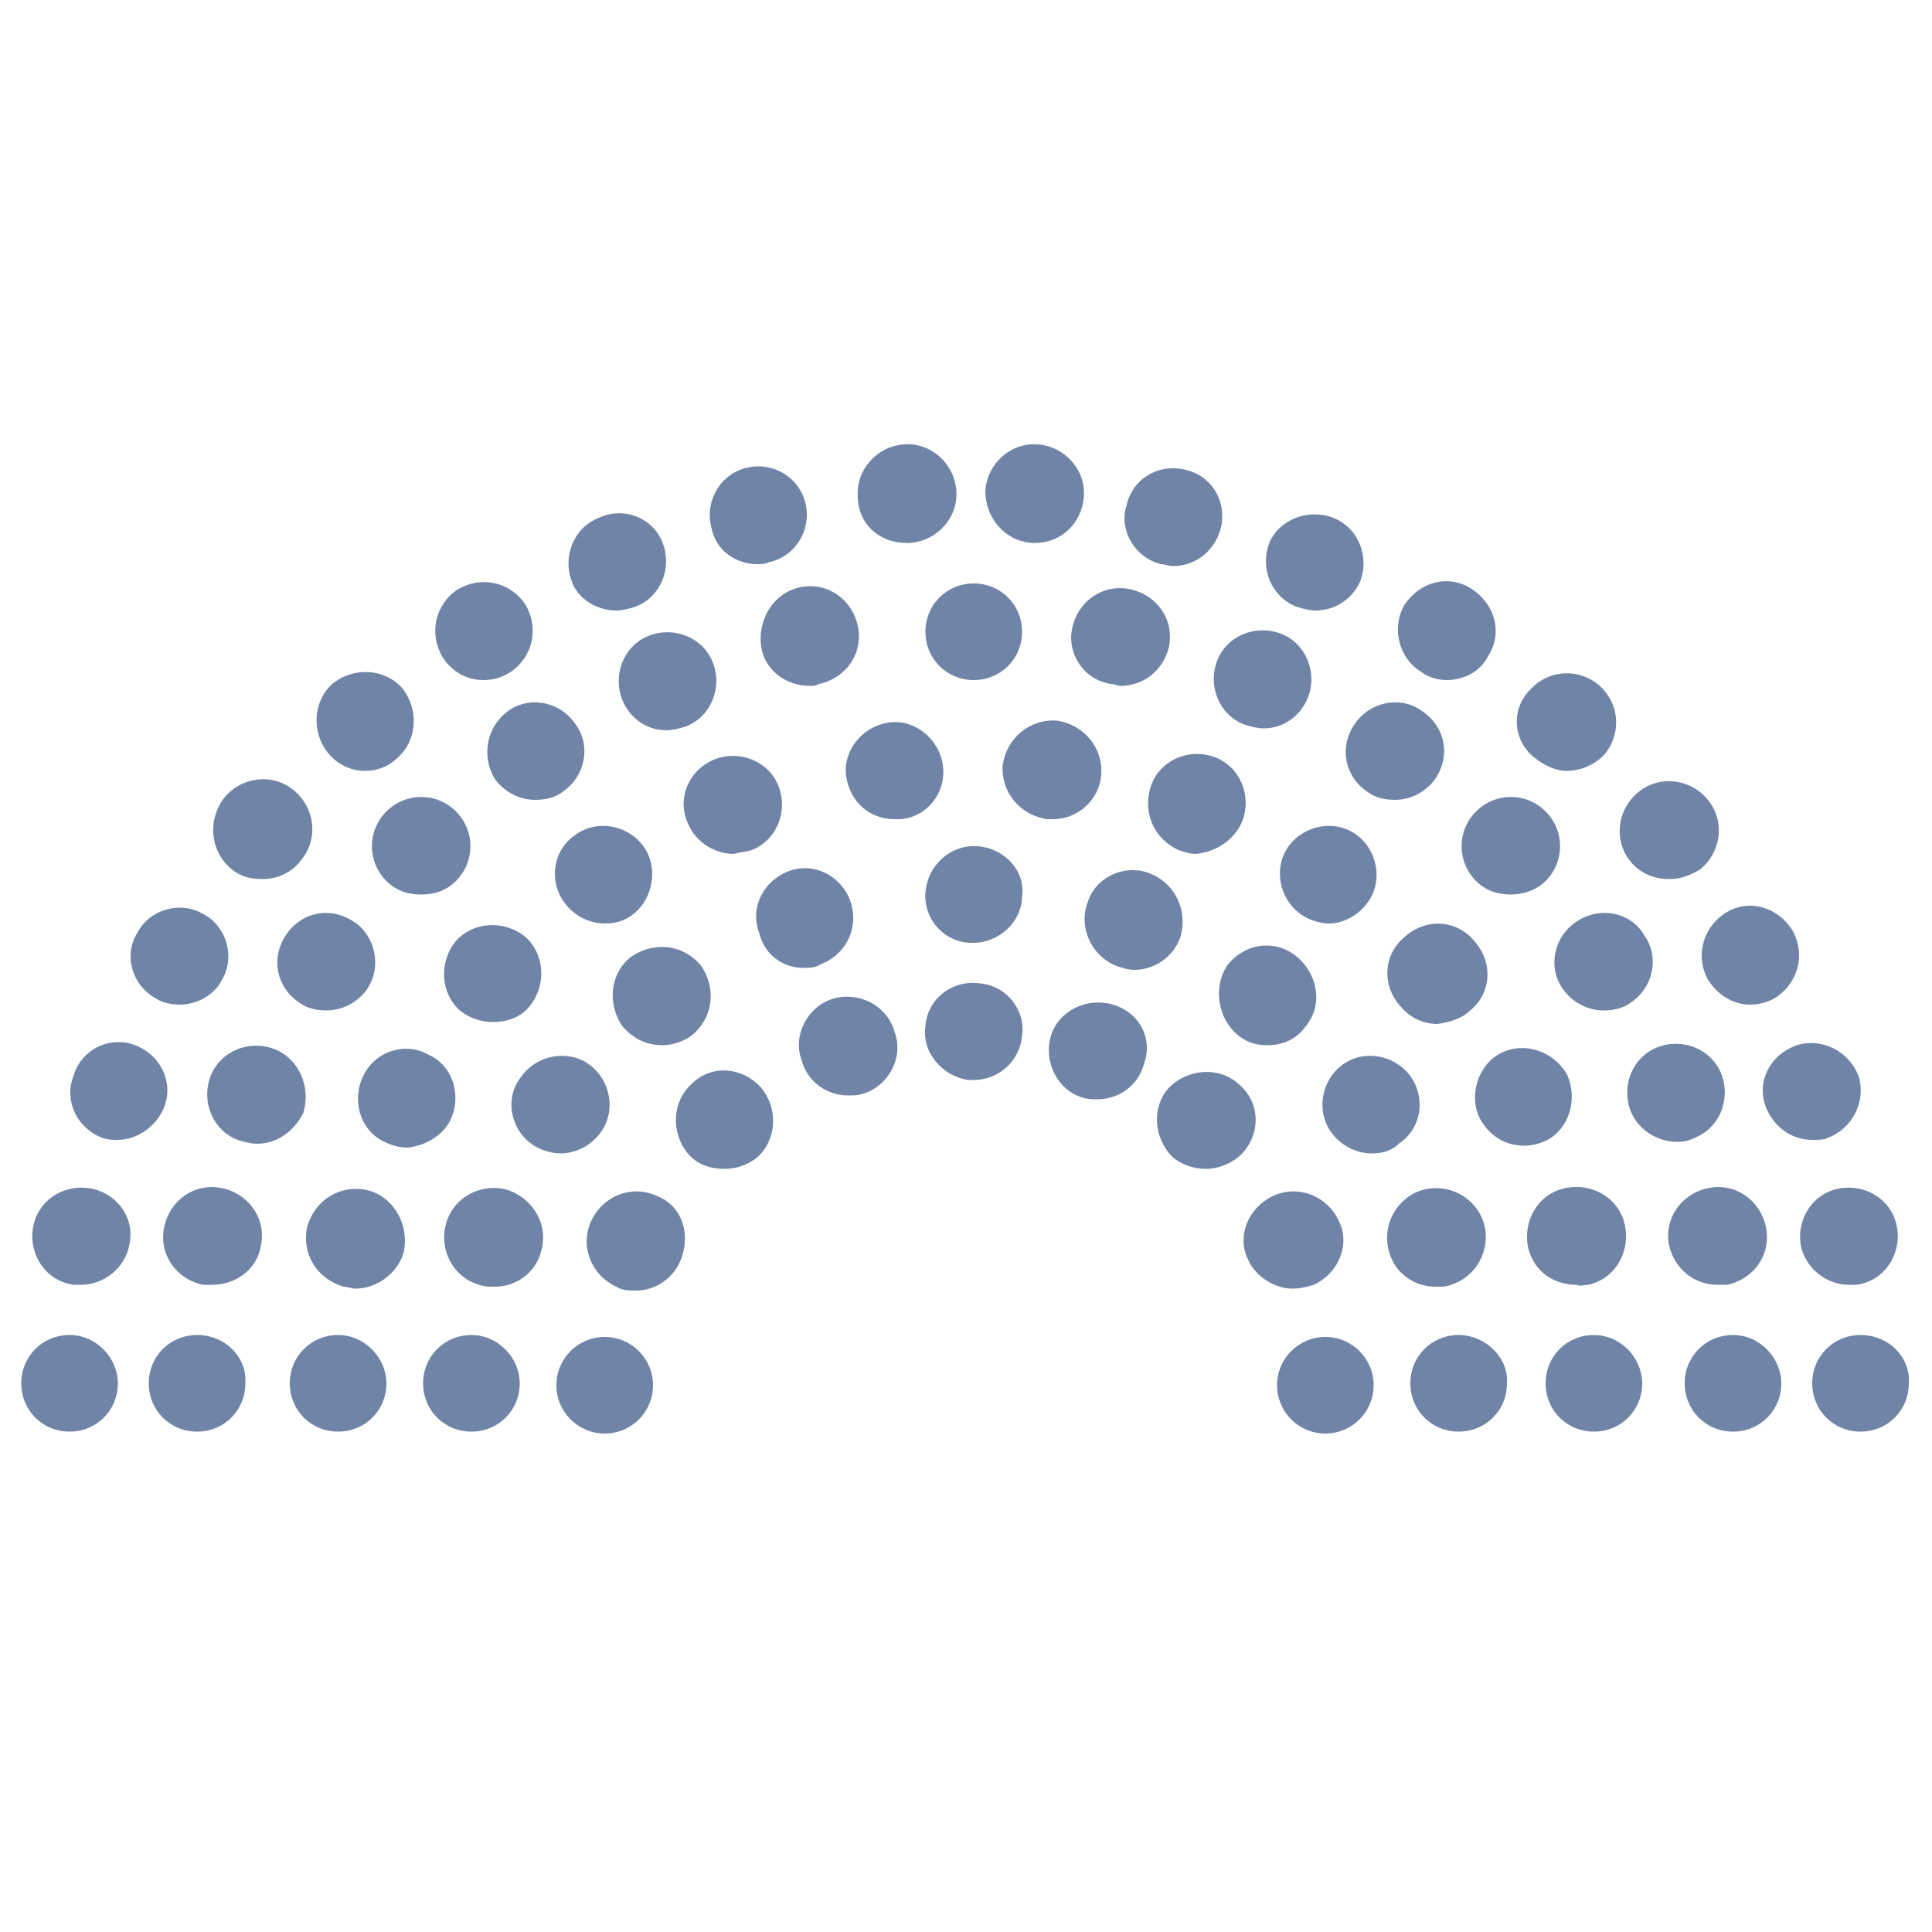
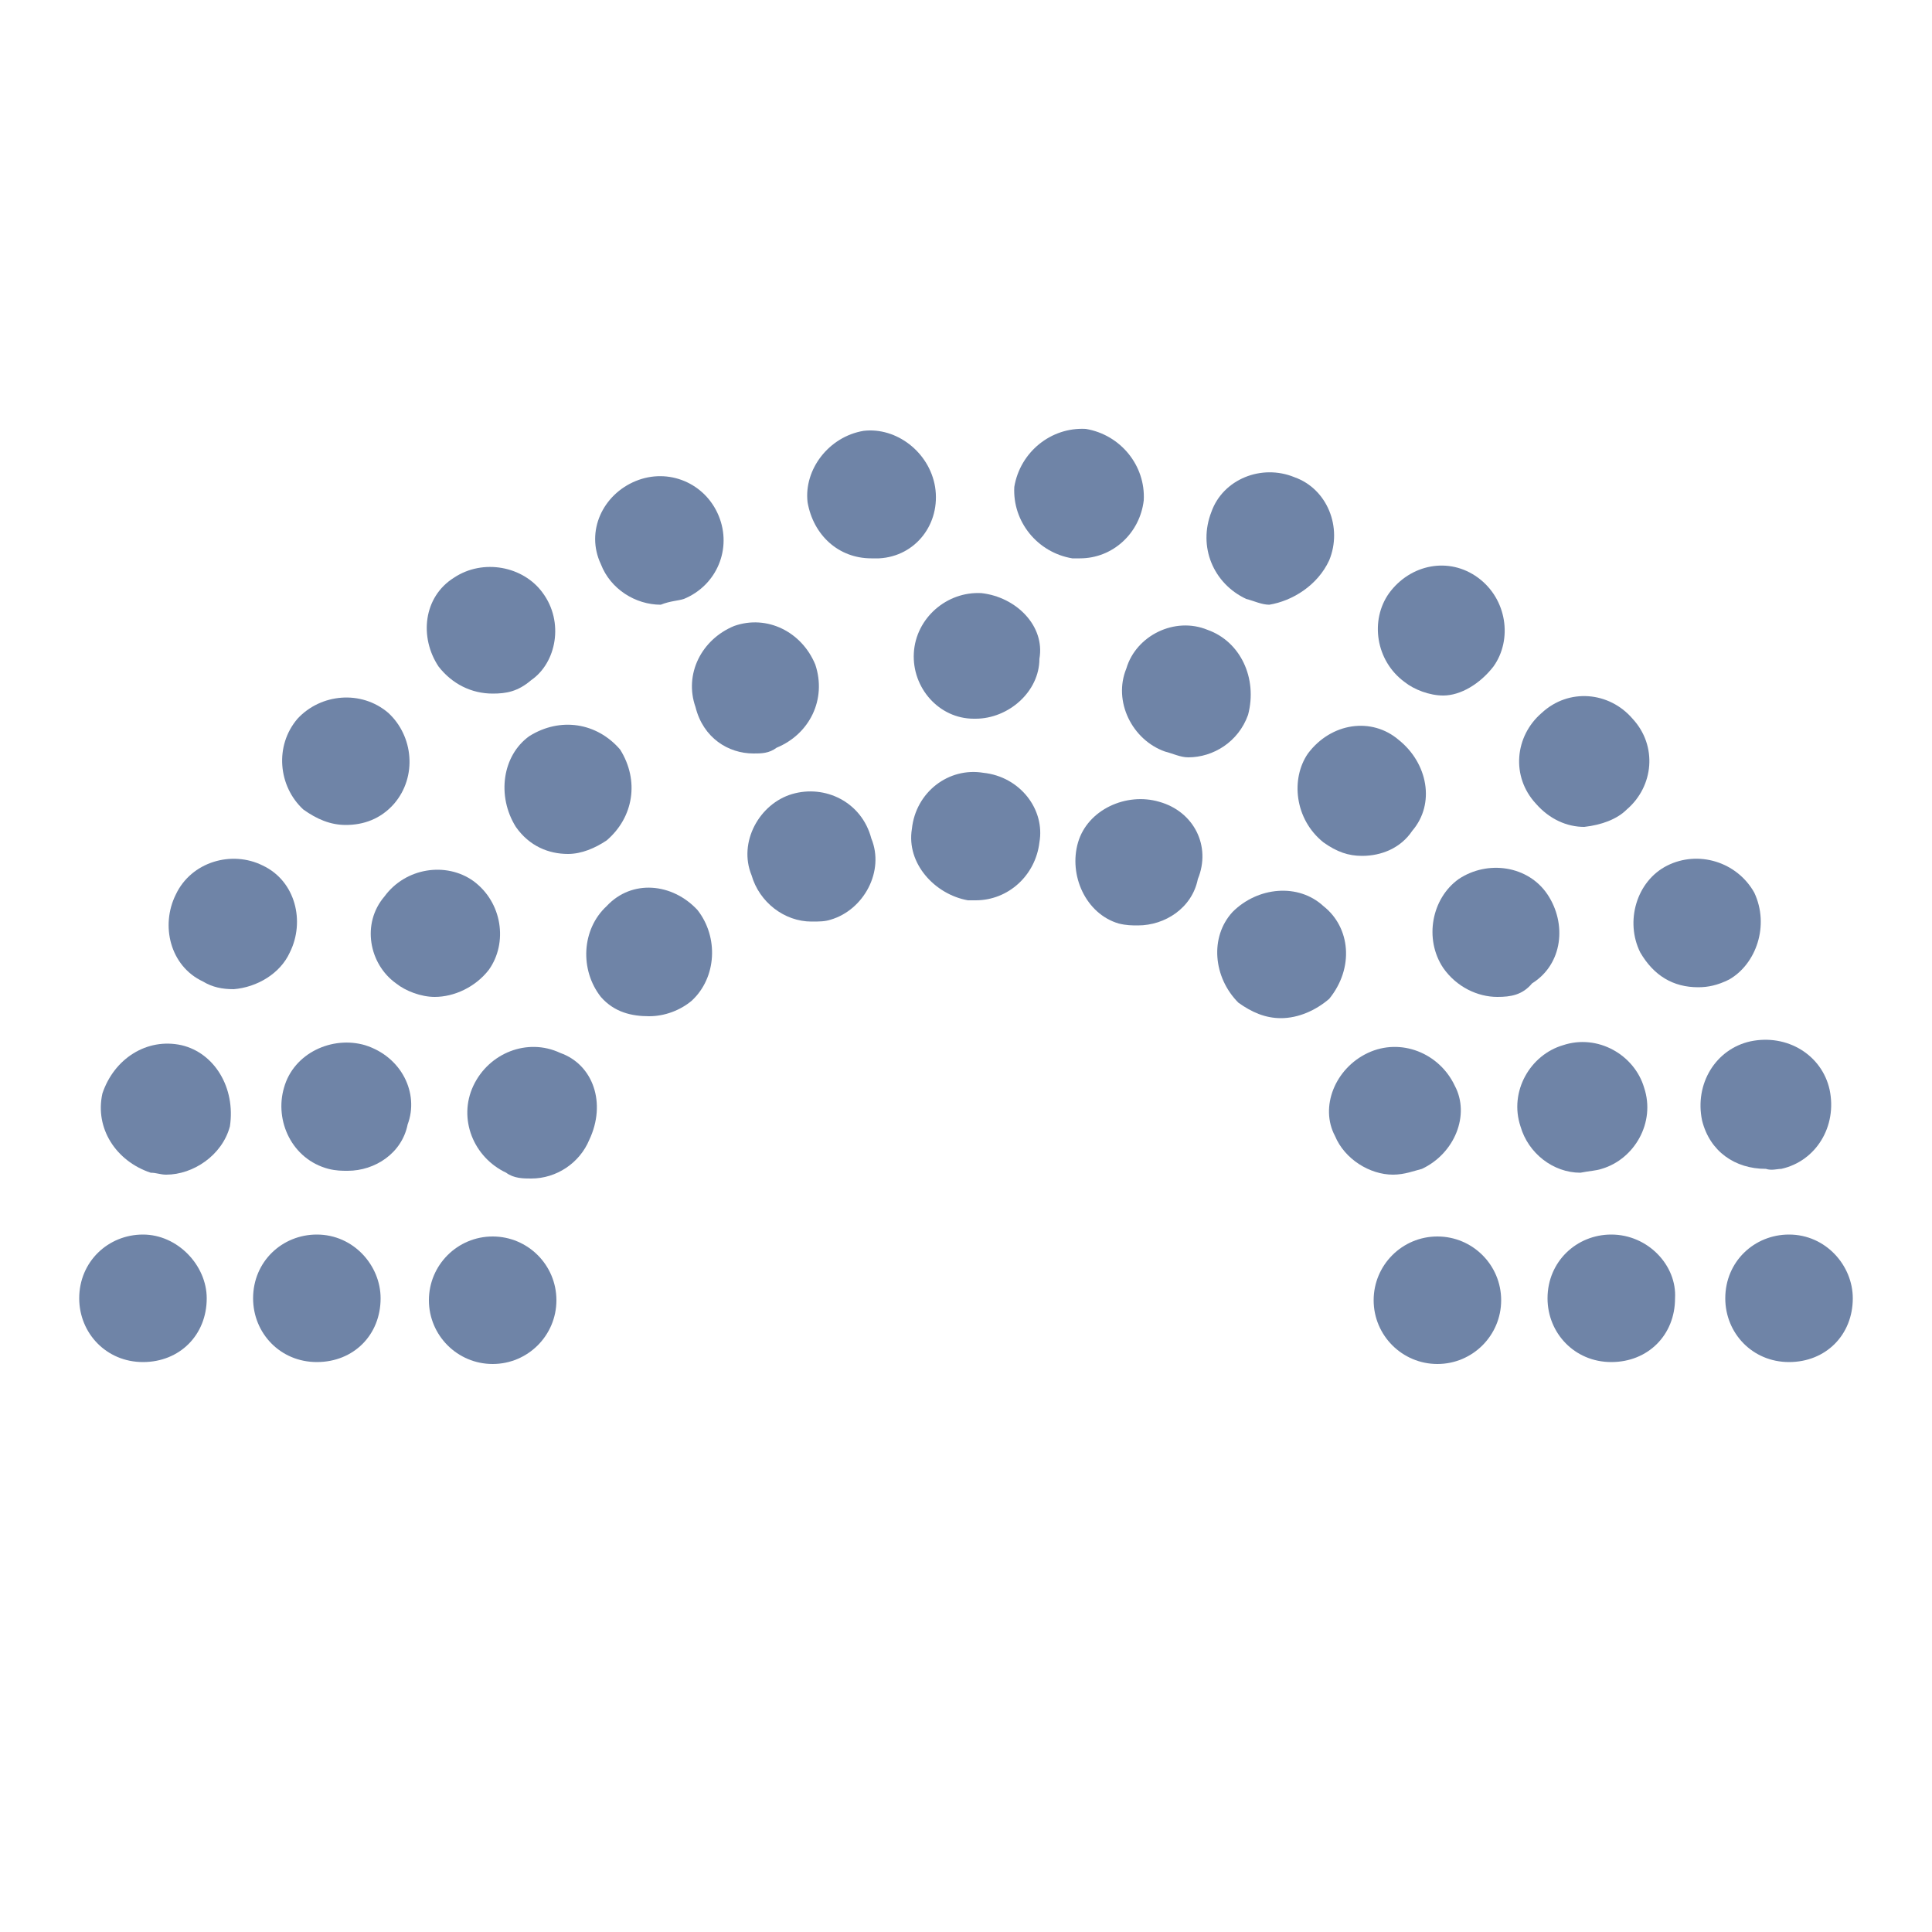
<svg xmlns="http://www.w3.org/2000/svg" version="1.1" id="Layer_1" x="0px" y="0px" viewBox="0 0 100 100" style="enable-background:new 0 0 100 100;" xml:space="preserve">
  <style type="text/css">
- 	.st0{fill:#6f84a7;}
+ 	.st0{fill:#6F84A7;}
</style>
  <g>
-     <g>
-       <path class="st0" d="M50.7,50.9c-1.4-0.2-2.7,0.8-2.8,2.2c-0.2,1.4,0.9,2.6,2.2,2.8c0.1,0,0.2,0,0.3,0c1.3,0,2.4-1,2.5-2.3    C53.1,52.3,52.1,51,50.7,50.9z" />
-       <path class="st0" d="M48.8,39.6c-0.2-1.4-1.5-2.4-2.8-2.2c-1.4,0.2-2.4,1.5-2.2,2.8c0.2,1.3,1.2,2.2,2.5,2.2c0.1,0,0.2,0,0.3,0    C48,42.3,49,41,48.8,39.6z" />
-       <path class="st0" d="M47.9,32.7c0,1.4,1.1,2.5,2.5,2.5c0,0,0,0,0,0c1.4,0,2.5-1.1,2.5-2.5c0-1.4-1.1-2.5-2.5-2.5    C49,30.2,47.9,31.3,47.9,32.7z" />
-       <path class="st0" d="M3.6,69.1c-1.4,0-2.5,1.1-2.5,2.5c0,1.4,1.1,2.5,2.5,2.5c1.4,0,2.5-1.1,2.5-2.5C6.1,70.3,5,69.1,3.6,69.1z" />
-       <path class="st0" d="M4.6,61.5c-1.4-0.2-2.7,0.7-2.9,2.1c-0.2,1.4,0.7,2.7,2.1,2.9c0.1,0,0.3,0,0.4,0c1.2,0,2.3-0.9,2.5-2.1    C7,63,6,61.7,4.6,61.5z" />
-       <circle class="st0" cx="31.3" cy="71.7" r="2.5" />
-       <path class="st0" d="M34,61.9c-1.3-0.6-2.8,0-3.4,1.3c-0.6,1.3,0,2.8,1.3,3.4c0.3,0.2,0.7,0.2,1,0.2c1,0,1.9-0.6,2.3-1.5    C35.8,63.9,35.3,62.4,34,61.9z" />
-       <path class="st0" d="M35.8,56.1c-1,0.9-1.1,2.5-0.2,3.6c0.5,0.6,1.2,0.8,1.9,0.8c0.6,0,1.2-0.2,1.7-0.6c1-0.9,1.1-2.5,0.2-3.6    C38.4,55.2,36.8,55.1,35.8,56.1z" />
-       <path class="st0" d="M43.1,51.7c-1.3,0.4-2.1,1.9-1.6,3.2c0.3,1.1,1.3,1.8,2.4,1.8c0.3,0,0.5,0,0.8-0.1c1.3-0.4,2.1-1.9,1.6-3.2    C45.9,52,44.4,51.3,43.1,51.7z" />
-       <path class="st0" d="M24.4,69.1c-1.4,0-2.5,1.1-2.5,2.5c0,1.4,1.1,2.5,2.5,2.5c1.4,0,2.5-1.1,2.5-2.5    C26.9,70.3,25.8,69.1,24.4,69.1z" />
-       <path class="st0" d="M26.3,61.6c-1.3-0.4-2.8,0.3-3.2,1.7c-0.4,1.3,0.3,2.8,1.7,3.2c0.3,0.1,0.5,0.1,0.8,0.1    c1.1,0,2.1-0.7,2.4-1.8l0,0C28.4,63.5,27.7,62.1,26.3,61.6z" />
-       <path class="st0" d="M27.5,59.2c0.4,0.3,1,0.5,1.5,0.5c0.8,0,1.6-0.4,2.1-1.1c0.8-1.1,0.5-2.7-0.6-3.5c-1.1-0.8-2.7-0.5-3.5,0.6    C26.1,56.8,26.4,58.4,27.5,59.2z" />
-       <path class="st0" d="M34.3,54.1c0.5,0,1.1-0.2,1.5-0.5c1.1-0.9,1.3-2.4,0.5-3.6c-0.9-1.1-2.4-1.3-3.6-0.5    c-1.1,0.8-1.3,2.4-0.5,3.6C32.8,53.8,33.5,54.1,34.3,54.1z" />
-       <path class="st0" d="M41.6,50.1c0.3,0,0.6,0,0.9-0.2c1.3-0.5,2-1.9,1.5-3.3c-0.5-1.3-1.9-2-3.2-1.5c-1.3,0.5-2,1.9-1.5,3.2    C39.6,49.5,40.6,50.1,41.6,50.1z" />
-       <path class="st0" d="M17.5,69.1c-1.4,0-2.5,1.1-2.5,2.5c0,1.4,1.1,2.5,2.5,2.5c1.4,0,2.5-1.1,2.5-2.5C20,70.3,18.9,69.1,17.5,69.1    z" />
-       <path class="st0" d="M19,61.6c-1.4-0.3-2.7,0.5-3.1,1.9c-0.3,1.4,0.5,2.7,1.9,3.1c0.2,0,0.4,0.1,0.6,0.1c1.1,0,2.2-0.8,2.5-1.9    C21.2,63.3,20.3,61.9,19,61.6z" />
-       <path class="st0" d="M23.3,58c0.6-1.2,0.2-2.8-1.1-3.4c-1.2-0.7-2.8-0.2-3.4,1.1c-0.6,1.2-0.2,2.8,1.1,3.4    c0.4,0.2,0.8,0.3,1.2,0.3C22,59.3,22.9,58.8,23.3,58z" />
-       <path class="st0" d="M27.4,52.1c0.9-1.1,0.8-2.7-0.2-3.6c-1.1-0.9-2.7-0.8-3.6,0.2c-0.9,1.1-0.8,2.7,0.2,3.6    c0.5,0.4,1.1,0.6,1.7,0.6C26.2,52.9,26.9,52.7,27.4,52.1z" />
-       <path class="st0" d="M33.3,43.8c-0.8-1.1-2.4-1.4-3.5-0.6c-1.2,0.8-1.4,2.4-0.6,3.5c0.5,0.7,1.3,1.1,2.1,1.1c0.5,0,1-0.1,1.5-0.5    C33.8,46.5,34.1,44.9,33.3,43.8z" />
-       <path class="st0" d="M38.9,44c1.3-0.5,1.9-2,1.4-3.3c-0.5-1.3-2-1.9-3.3-1.4c-1.3,0.5-2,2-1.4,3.3c0.4,1,1.4,1.6,2.4,1.6    C38.3,44.1,38.6,44.1,38.9,44z" />
-       <path class="st0" d="M57,40.1c0.1-1.4-0.9-2.6-2.3-2.8c-1.4-0.1-2.6,0.9-2.8,2.3c-0.1,1.4,0.9,2.6,2.3,2.8c0.1,0,0.2,0,0.3,0    C55.8,42.4,56.9,41.4,57,40.1z" />
-       <path class="st0" d="M10.2,69.1c-1.4,0-2.5,1.1-2.5,2.5c0,1.4,1.1,2.5,2.5,2.5c1.4,0,2.5-1.1,2.5-2.5    C12.8,70.3,11.7,69.1,10.2,69.1z" />
-       <path class="st0" d="M11.5,61.5c-1.4-0.3-2.7,0.6-3,2c0,0,0,0,0,0c-0.3,1.4,0.6,2.7,2,3c0.2,0,0.3,0,0.5,0c1.2,0,2.3-0.8,2.5-2    C13.8,63.1,12.9,61.8,11.5,61.5z" />
-       <path class="st0" d="M14.2,54.3c-1.3-0.5-2.8,0.1-3.3,1.4c0,0,0,0,0,0c-0.5,1.3,0.1,2.8,1.4,3.3c0.3,0.1,0.7,0.2,1,0.2    c1,0,1.9-0.6,2.4-1.6C16.1,56.3,15.5,54.8,14.2,54.3z" />
-       <path class="st0" d="M18.3,47.7c-1.2-0.8-2.7-0.5-3.5,0.7l0,0c-0.8,1.2-0.5,2.7,0.7,3.5c0.4,0.3,0.9,0.4,1.4,0.4    c0.8,0,1.6-0.4,2.1-1.1C19.8,50,19.4,48.4,18.3,47.7z" />
-       <path class="st0" d="M20,45.6c0.5,0.5,1.1,0.7,1.8,0.7c0.7,0,1.3-0.2,1.8-0.7c1-1,1-2.6,0-3.6c-1-1-2.6-1-3.6,0    C19,43,19,44.6,20,45.6z" />
-       <path class="st0" d="M25.6,40.3c0.5,0.7,1.3,1.1,2.1,1.1c0.5,0,1-0.1,1.4-0.4c1.2-0.8,1.5-2.4,0.7-3.5c-0.8-1.2-2.4-1.5-3.5-0.7    C25.2,37.6,24.9,39.1,25.6,40.3z" />
-       <path class="st0" d="M32.2,36.2c0.4,1,1.3,1.6,2.3,1.6c0.3,0,0.7-0.1,1-0.2c1.3-0.5,1.9-2,1.4-3.3c-0.5-1.3-2-1.9-3.3-1.4    C32.3,33.4,31.7,34.9,32.2,36.2z" />
-       <path class="st0" d="M39.4,33.5c0.2,1.2,1.3,2,2.5,2c0.2,0,0.3,0,0.5-0.1c1.4-0.3,2.3-1.6,2-3c-0.3-1.4-1.6-2.3-3-2    C40,30.7,39.2,32.1,39.4,33.5z" />
-       <path class="st0" d="M5.3,58.9C5.6,59,5.9,59,6.1,59c1,0,2-0.7,2.4-1.7C9,56,8.3,54.6,7,54.1c-1.3-0.5-2.8,0.2-3.2,1.6    C3.3,57,4,58.4,5.3,58.9z" />
-       <path class="st0" d="M8.1,51.7C8.4,51.9,8.9,52,9.3,52c0.9,0,1.8-0.5,2.2-1.3c0.7-1.2,0.2-2.8-1-3.4c-1.2-0.7-2.8-0.2-3.4,1    C6.4,49.4,6.8,51,8.1,51.7z" />
-       <path class="st0" d="M12,45c0.5,0.4,1,0.5,1.6,0.5c0.7,0,1.5-0.3,2-1c0.9-1.1,0.7-2.7-0.4-3.6c-1.1-0.9-2.7-0.7-3.6,0.4    C10.7,42.5,10.9,44.1,12,45z" />
-       <path class="st0" d="M18.9,39.9c0.6,0,1.2-0.2,1.7-0.7c1-0.9,1.1-2.5,0.2-3.6c-0.9-1-2.5-1.1-3.6-0.2c-1,0.9-1.1,2.5-0.2,3.6    C17.5,39.6,18.2,39.9,18.9,39.9z" />
-       <path class="st0" d="M25,35.2c0.5,0,0.9-0.1,1.4-0.4c1.2-0.8,1.5-2.3,0.8-3.5c-0.8-1.2-2.3-1.5-3.5-0.8c-1.2,0.8-1.5,2.3-0.8,3.5    C23.4,34.8,24.2,35.2,25,35.2z" />
-       <path class="st0" d="M31.9,31.6c0.3,0,0.7-0.1,1-0.2c1.3-0.5,1.9-2,1.4-3.3c-0.5-1.3-2-1.9-3.3-1.3c-1.3,0.5-1.9,2-1.4,3.3    C29.9,31,30.9,31.6,31.9,31.6z" />
-       <path class="st0" d="M39.2,29.2c0.2,0,0.4,0,0.6-0.1c1.4-0.3,2.2-1.7,1.9-3c-0.3-1.4-1.7-2.2-3-1.9c-1.4,0.3-2.2,1.7-1.9,3    C37,28.5,38.1,29.2,39.2,29.2z" />
-       <path class="st0" d="M46.9,28.1c0.1,0,0.1,0,0.2,0c1.4-0.1,2.5-1.3,2.4-2.7c-0.1-1.4-1.3-2.5-2.7-2.4c-1.4,0.1-2.5,1.3-2.4,2.7    C44.4,27.1,45.5,28.1,46.9,28.1z" />
-       <path class="st0" d="M57.6,52c-1.3-0.4-2.8,0.3-3.2,1.6c-0.4,1.3,0.3,2.8,1.6,3.2c0.3,0.1,0.5,0.1,0.8,0.1c1.1,0,2.1-0.7,2.4-1.8    C59.7,53.8,59,52.4,57.6,52z" />
-       <path class="st0" d="M50.6,43.8c-1.4-0.1-2.6,1-2.7,2.4c-0.1,1.4,1,2.6,2.4,2.6c0,0,0.1,0,0.1,0c1.3,0,2.5-1.1,2.5-2.4    C53.1,45.1,52,43.9,50.6,43.8z" />
-       <path class="st0" d="M96.3,69.1c-1.4,0-2.5,1.1-2.5,2.5c0,1.4,1.1,2.5,2.5,2.5c1.4,0,2.5-1.1,2.5-2.5    C98.9,70.3,97.8,69.1,96.3,69.1z" />
-       <path class="st0" d="M95.7,66.5c0.1,0,0.3,0,0.4,0c1.4-0.2,2.3-1.5,2.1-2.9c-0.2-1.4-1.5-2.3-2.9-2.1c-1.4,0.2-2.3,1.5-2.1,2.9    C93.4,65.6,94.5,66.5,95.7,66.5z" />
-       <path class="st0" d="M53.4,28.1c0,0,0.1,0,0.2,0c1.3,0,2.4-1,2.5-2.4c0.1-1.4-1-2.6-2.4-2.7c-1.4-0.1-2.6,1-2.7,2.4    C51,26.8,52,28,53.4,28.1z" />
-       <circle class="st0" cx="68.6" cy="71.7" r="2.5" />
-       <path class="st0" d="M68,66.5c1.3-0.6,1.9-2.1,1.3-3.3c-0.6-1.3-2.1-1.9-3.4-1.3c-1.3,0.6-1.9,2.1-1.3,3.3    c0.4,0.9,1.4,1.5,2.3,1.5C67.3,66.7,67.7,66.6,68,66.5z" />
-       <path class="st0" d="M64.1,56.1c-1-0.9-2.6-0.8-3.6,0.2c-0.9,1-0.8,2.6,0.2,3.6c0.5,0.4,1.1,0.6,1.7,0.6c0.7,0,1.4-0.3,1.9-0.8    C65.3,58.6,65.2,57,64.1,56.1z" />
-       <path class="st0" d="M75.5,69.1c-1.4,0-2.5,1.1-2.5,2.5c0,1.4,1.1,2.5,2.5,2.5c1.4,0,2.5-1.1,2.5-2.5    C78.1,70.3,76.9,69.1,75.5,69.1z" />
-       <path class="st0" d="M75.1,66.5c1.3-0.4,2.1-1.8,1.7-3.2c-0.4-1.3-1.8-2.1-3.2-1.7c-1.3,0.4-2.1,1.8-1.7,3.2l0,0    c0.3,1.1,1.3,1.8,2.4,1.8C74.6,66.6,74.9,66.6,75.1,66.5z" />
-       <path class="st0" d="M71,59.7c0.5,0,1-0.1,1.4-0.5c1.2-0.8,1.4-2.4,0.6-3.5c-0.8-1.1-2.4-1.4-3.5-0.6c-1.1,0.8-1.4,2.4-0.6,3.5    C69.4,59.3,70.2,59.7,71,59.7z" />
-       <path class="st0" d="M64.1,53.6c0.5,0.4,1,0.5,1.5,0.5c0.8,0,1.5-0.3,2-1c0.9-1.1,0.6-2.7-0.5-3.6c-1.1-0.9-2.7-0.7-3.6,0.5    C62.8,51.1,63,52.7,64.1,53.6z" />
-       <path class="st0" d="M59.5,45.2c-1.3-0.5-2.8,0.2-3.2,1.5c-0.5,1.3,0.2,2.8,1.5,3.3c0.3,0.1,0.6,0.2,0.9,0.2c1,0,2-0.6,2.4-1.7    C61.5,47.1,60.8,45.7,59.5,45.2z" />
-       <path class="st0" d="M82.5,69.1c-1.4,0-2.5,1.1-2.5,2.5c0,1.4,1.1,2.5,2.5,2.5c1.4,0,2.5-1.1,2.5-2.5C85,70.3,83.9,69.1,82.5,69.1    z" />
-       <path class="st0" d="M82.2,66.5c1.4-0.3,2.2-1.7,1.9-3.1c-0.3-1.4-1.7-2.2-3.1-1.9c-1.4,0.3-2.2,1.7-1.9,3.1    c0.3,1.2,1.3,1.9,2.5,1.9C81.8,66.6,82,66.5,82.2,66.5z" />
-       <path class="st0" d="M81.1,55.6c-0.7-1.2-2.2-1.7-3.4-1.1c-1.2,0.6-1.7,2.2-1.1,3.4c0.5,0.9,1.3,1.4,2.3,1.4    c0.4,0,0.8-0.1,1.2-0.3C81.2,58.4,81.7,56.9,81.1,55.6z" />
-       <path class="st0" d="M76.1,52.3c1.1-0.9,1.2-2.5,0.2-3.6c-0.9-1.1-2.5-1.2-3.6-0.2c-1.1,0.9-1.2,2.5-0.2,3.6    c0.5,0.6,1.2,0.9,1.9,0.9C75.1,52.9,75.7,52.7,76.1,52.3z" />
-       <path class="st0" d="M70.8,46.7c0.8-1.1,0.5-2.7-0.6-3.5c-1.1-0.8-2.7-0.5-3.5,0.6c-0.8,1.1-0.5,2.7,0.6,3.5    c0.4,0.3,1,0.5,1.5,0.5C69.5,47.8,70.3,47.4,70.8,46.7z" />
-       <path class="st0" d="M64.3,42.5c0.5-1.3-0.1-2.8-1.4-3.3c-1.3-0.5-2.8,0.1-3.3,1.4C59.1,42,59.7,43.4,61,44    c0.3,0.1,0.6,0.2,0.9,0.2C62.9,44.1,63.9,43.5,64.3,42.5z" />
-       <path class="st0" d="M89.7,69.1c-1.4,0-2.5,1.1-2.5,2.5c0,1.4,1.1,2.5,2.5,2.5c1.4,0,2.5-1.1,2.5-2.5    C92.2,70.3,91.1,69.1,89.7,69.1z" />
-       <path class="st0" d="M88.9,66.5c0.2,0,0.3,0,0.5,0c1.4-0.3,2.3-1.6,2-3c0,0,0,0,0,0c-0.3-1.4-1.6-2.3-3-2c-1.4,0.3-2.3,1.6-2,3    C86.7,65.7,87.7,66.5,88.9,66.5z" />
-       <path class="st0" d="M87.7,58.9c1.3-0.5,1.9-2,1.4-3.3c0,0,0,0,0,0c-0.5-1.3-2-1.9-3.3-1.4c-1.3,0.5-1.9,2-1.4,3.3    c0.4,1,1.4,1.6,2.4,1.6C87,59.1,87.3,59.1,87.7,58.9z" />
-       <path class="st0" d="M81.6,47.7c-1.2,0.8-1.5,2.4-0.7,3.5c0.5,0.7,1.3,1.1,2.1,1.1c0.5,0,1-0.1,1.4-0.4c1.2-0.8,1.5-2.4,0.7-3.5    l0,0C84.4,47.2,82.8,46.9,81.6,47.7z" />
-       <path class="st0" d="M76.4,45.6c0.5,0.5,1.1,0.7,1.8,0.7c0.6,0,1.3-0.2,1.8-0.7c1-1,1-2.6,0-3.6c-1-1-2.6-1-3.6,0    C75.4,43,75.4,44.6,76.4,45.6z" />
-       <path class="st0" d="M70.1,37.5c-0.8,1.2-0.5,2.7,0.7,3.5c0.4,0.3,0.9,0.4,1.4,0.4c0.8,0,1.6-0.4,2.1-1.1c0.8-1.2,0.5-2.7-0.7-3.5    C72.5,36,70.9,36.3,70.1,37.5z" />
-       <path class="st0" d="M64.4,37.5c0.3,0.1,0.7,0.2,1,0.2c1,0,1.9-0.6,2.3-1.6c0.5-1.3-0.1-2.8-1.4-3.3c-1.3-0.5-2.8,0.1-3.3,1.4    C62.5,35.5,63.1,37,64.4,37.5z" />
-       <path class="st0" d="M57.5,35.4c0.2,0,0.3,0.1,0.5,0.1c1.2,0,2.2-0.8,2.5-2c0.3-1.4-0.6-2.7-2-3c-1.4-0.3-2.7,0.6-3,2    C55.2,33.8,56.1,35.2,57.5,35.4z" />
-       <path class="st0" d="M91.4,57.3c0.4,1,1.3,1.7,2.4,1.7c0.3,0,0.6,0,0.8-0.1c1.3-0.5,2-1.9,1.6-3.2c-0.5-1.3-1.9-2-3.2-1.6    C91.6,54.6,90.9,56,91.4,57.3z" />
-       <path class="st0" d="M88.4,50.7c0.5,0.8,1.3,1.3,2.2,1.3c0.4,0,0.8-0.1,1.2-0.3c1.2-0.7,1.7-2.2,1-3.5c-0.7-1.2-2.2-1.7-3.4-1    C88.2,47.9,87.7,49.4,88.4,50.7z" />
-       <path class="st0" d="M86.4,45.5c0.6,0,1.1-0.2,1.6-0.5c1.1-0.9,1.3-2.5,0.4-3.6c-0.9-1.1-2.5-1.3-3.6-0.4    c-1.1,0.9-1.3,2.5-0.4,3.6C84.9,45.2,85.6,45.5,86.4,45.5z" />
-       <path class="st0" d="M79.4,39.2c0.5,0.4,1.1,0.7,1.7,0.7c0.7,0,1.4-0.3,1.9-0.8c0.9-1,0.9-2.6-0.2-3.6c-1-0.9-2.6-0.9-3.6,0.2    C78.2,36.7,78.3,38.3,79.4,39.2z" />
-       <path class="st0" d="M73.6,34.8c0.4,0.3,0.9,0.4,1.3,0.4c0.8,0,1.7-0.4,2.1-1.2c0.8-1.2,0.4-2.7-0.8-3.5c-1.2-0.8-2.7-0.4-3.5,0.8    C72,32.5,72.4,34.1,73.6,34.8z" />
-       <path class="st0" d="M67.1,31.4c0.3,0.1,0.7,0.2,1,0.2c1,0,1.9-0.6,2.3-1.5c0.5-1.3-0.1-2.8-1.4-3.3c-1.3-0.5-2.8,0.1-3.3,1.3    C65.2,29.4,65.8,30.9,67.1,31.4z" />
-       <path class="st0" d="M60.1,29.2c0.2,0,0.4,0.1,0.6,0.1c1.2,0,2.2-0.8,2.5-2c0.3-1.4-0.5-2.7-1.9-3c-1.4-0.3-2.7,0.5-3,1.9    C57.9,27.5,58.8,28.9,60.1,29.2z" />
-     </g>
+     <path class="st0" d="M50.9,40c-1.8-0.3-3.5,1-3.7,2.9c-0.3,1.8,1.2,3.4,2.9,3.7c0.1,0,0.3,0,0.4,0c1.7,0,3.1-1.3,3.3-3   C54.1,41.9,52.8,40.2,50.9,40z" />
+     <path class="st0" d="M48.4,25.2c-0.3-1.8-2-3.1-3.7-2.9c-1.8,0.3-3.1,2-2.9,3.7c0.3,1.7,1.6,2.9,3.3,2.9c0.1,0,0.3,0,0.4,0   C47.4,28.8,48.7,27.1,48.4,25.2z" />
+     <circle class="st0" cx="25.5" cy="67.3" r="3.3" />
+     <path class="st0" d="M29,54.5c-1.7-0.8-3.7,0-4.5,1.7c-0.8,1.7,0,3.7,1.7,4.5c0.4,0.3,0.9,0.3,1.3,0.3c1.3,0,2.5-0.8,3-2   C31.4,57.1,30.7,55.1,29,54.5z" />
+     <path class="st0" d="M31.4,46.9c-1.3,1.2-1.4,3.3-0.3,4.7c0.7,0.8,1.6,1,2.5,1c0.8,0,1.6-0.3,2.2-0.8c1.3-1.2,1.4-3.3,0.3-4.7   C34.8,45.7,32.7,45.5,31.4,46.9z" />
+     <path class="st0" d="M41,41.1c-1.7,0.5-2.8,2.5-2.1,4.2c0.4,1.4,1.7,2.4,3.1,2.4c0.4,0,0.7,0,1-0.1c1.7-0.5,2.8-2.5,2.1-4.2   C44.6,41.5,42.7,40.6,41,41.1z" />
+     <path class="st0" d="M16.4,63.9c-1.8,0-3.3,1.4-3.3,3.3c0,1.8,1.4,3.3,3.3,3.3s3.3-1.4,3.3-3.3C19.7,65.5,18.3,63.9,16.4,63.9z" />
+     <path class="st0" d="M18.9,54.1c-1.7-0.5-3.7,0.4-4.2,2.2C14.2,58,15.1,60,17,60.5c0.4,0.1,0.7,0.1,1,0.1c1.4,0,2.8-0.9,3.1-2.4   l0,0C21.7,56.6,20.8,54.7,18.9,54.1z" />
+     <path class="st0" d="M20.5,50.9c0.5,0.4,1.3,0.7,2,0.7c1,0,2.1-0.5,2.8-1.4c1-1.4,0.7-3.5-0.8-4.6c-1.4-1-3.5-0.7-4.6,0.8   C18.7,47.8,19.1,49.9,20.5,50.9z" />
+     <path class="st0" d="M29.4,44.2c0.7,0,1.4-0.3,2-0.7c1.4-1.2,1.7-3.1,0.7-4.7c-1.2-1.4-3.1-1.7-4.7-0.7c-1.4,1-1.7,3.1-0.7,4.7   C27.4,43.8,28.4,44.2,29.4,44.2z" />
+     <path class="st0" d="M39,39c0.4,0,0.8,0,1.2-0.3c1.7-0.7,2.6-2.5,2-4.3c-0.7-1.7-2.5-2.6-4.2-2c-1.7,0.7-2.6,2.5-2,4.2   C36.4,38.2,37.7,39,39,39z" />
+     <path class="st0" d="M7.4,63.9c-1.8,0-3.3,1.4-3.3,3.3c0,1.8,1.4,3.3,3.3,3.3s3.3-1.4,3.3-3.3C10.7,65.5,9.2,63.9,7.4,63.9z" />
+     <path class="st0" d="M9.4,54.1c-1.8-0.4-3.5,0.7-4.1,2.5c-0.4,1.8,0.7,3.5,2.5,4.1c0.3,0,0.5,0.1,0.8,0.1c1.4,0,2.9-1,3.3-2.5   C12.2,56.3,11.1,54.5,9.4,54.1z" />
+     <path class="st0" d="M15,49.3c0.8-1.6,0.3-3.7-1.4-4.5C12,44,9.9,44.6,9.1,46.3c-0.8,1.6-0.3,3.7,1.4,4.5c0.5,0.3,1,0.4,1.6,0.4   C13.3,51.1,14.5,50.4,15,49.3z" />
+     <path class="st0" d="M20.4,41.6c1.2-1.4,1-3.5-0.3-4.7c-1.4-1.2-3.5-1-4.7,0.3c-1.2,1.4-1,3.5,0.3,4.7c0.7,0.5,1.4,0.8,2.2,0.8   C18.8,42.7,19.7,42.4,20.4,41.6z" />
+     <path class="st0" d="M28.1,30.7c-1-1.4-3.1-1.8-4.6-0.8c-1.6,1-1.8,3.1-0.8,4.6c0.7,0.9,1.7,1.4,2.8,1.4c0.7,0,1.3-0.1,2-0.7   C28.8,34.3,29.2,32.2,28.1,30.7z" />
+     <path class="st0" d="M35.4,31c1.7-0.7,2.5-2.6,1.8-4.3c-0.7-1.7-2.6-2.5-4.3-1.8c-1.7,0.7-2.6,2.6-1.8,4.3c0.5,1.3,1.8,2.1,3.1,2.1   C34.7,31.1,35.1,31.1,35.4,31z" />
+     <path class="st0" d="M59.2,25.9c0.1-1.8-1.2-3.4-3-3.7c-1.8-0.1-3.4,1.2-3.7,3c-0.1,1.8,1.2,3.4,3,3.7c0.1,0,0.3,0,0.4,0   C57.6,28.9,59,27.6,59.2,25.9z" />
+     <path class="st0" d="M60,41.5c-1.7-0.5-3.7,0.4-4.2,2.1c-0.5,1.7,0.4,3.7,2.1,4.2c0.4,0.1,0.7,0.1,1,0.1c1.4,0,2.8-0.9,3.1-2.4   C62.7,43.8,61.8,42,60,41.5z" />
+     <path class="st0" d="M50.8,30.7c-1.8-0.1-3.4,1.3-3.5,3.1c-0.1,1.8,1.3,3.4,3.1,3.4h0.1c1.7,0,3.3-1.4,3.3-3.1   C54.1,32.4,52.6,30.9,50.8,30.7z" />
+     <circle class="st0" cx="74.4" cy="67.3" r="3.3" />
+     <path class="st0" d="M73.6,60.5c1.7-0.8,2.5-2.8,1.7-4.3c-0.8-1.7-2.8-2.5-4.5-1.7c-1.7,0.8-2.5,2.8-1.7,4.3c0.5,1.2,1.8,2,3,2   C72.7,60.8,73.2,60.6,73.6,60.5z" />
+     <path class="st0" d="M68.5,46.9c-1.3-1.2-3.4-1-4.7,0.3c-1.2,1.3-1,3.4,0.3,4.7c0.7,0.5,1.4,0.8,2.2,0.8c0.9,0,1.8-0.4,2.5-1   C70.1,50.1,69.9,48,68.5,46.9z" />
+     <path class="st0" d="M83.4,63.9c-1.8,0-3.3,1.4-3.3,3.3c0,1.8,1.4,3.3,3.3,3.3s3.3-1.4,3.3-3.3C86.8,65.5,85.3,63.9,83.4,63.9z" />
+     <path class="st0" d="M82.9,60.5c1.7-0.5,2.8-2.4,2.2-4.2c-0.5-1.7-2.4-2.8-4.2-2.2c-1.7,0.5-2.8,2.4-2.2,4.2l0,0   c0.4,1.4,1.7,2.4,3.1,2.4C82.3,60.6,82.6,60.6,82.9,60.5z" />
+     <path class="st0" d="M77.5,51.6c0.7,0,1.3-0.1,1.8-0.7c1.6-1,1.8-3.1,0.8-4.6s-3.1-1.8-4.6-0.8c-1.4,1-1.8,3.1-0.8,4.6   C75.4,51.1,76.5,51.6,77.5,51.6z" />
+     <path class="st0" d="M68.5,43.6c0.7,0.5,1.3,0.7,2,0.7c1,0,2-0.4,2.6-1.3c1.2-1.4,0.8-3.5-0.7-4.7c-1.4-1.2-3.5-0.9-4.7,0.7   C66.8,40.3,67,42.4,68.5,43.6z" />
+     <path class="st0" d="M62.5,32.6c-1.7-0.7-3.7,0.3-4.2,2c-0.7,1.7,0.3,3.7,2,4.3c0.4,0.1,0.8,0.3,1.2,0.3c1.3,0,2.6-0.8,3.1-2.2   C65.1,35.1,64.2,33.2,62.5,32.6z" />
+     <path class="st0" d="M92.6,63.9c-1.8,0-3.3,1.4-3.3,3.3c0,1.8,1.4,3.3,3.3,3.3s3.3-1.4,3.3-3.3C95.9,65.5,94.5,63.9,92.6,63.9z" />
+     <path class="st0" d="M92.2,60.5c1.8-0.4,2.9-2.2,2.5-4.1c-0.4-1.8-2.2-2.9-4.1-2.5c-1.8,0.4-2.9,2.2-2.5,4.1   c0.4,1.6,1.7,2.5,3.3,2.5C91.7,60.6,92,60.5,92.2,60.5z" />
+     <path class="st0" d="M90.8,46.2c-0.9-1.6-2.9-2.2-4.5-1.4c-1.6,0.8-2.2,2.9-1.4,4.5c0.7,1.2,1.7,1.8,3,1.8c0.5,0,1-0.1,1.6-0.4   C90.9,49.9,91.6,47.9,90.8,46.2z" />
+     <path class="st0" d="M84.2,41.9c1.4-1.2,1.6-3.3,0.3-4.7c-1.2-1.4-3.3-1.6-4.7-0.3c-1.4,1.2-1.6,3.3-0.3,4.7   c0.7,0.8,1.6,1.2,2.5,1.2C82.9,42.7,83.7,42.4,84.2,41.9z" />
+     <path class="st0" d="M77.3,34.5c1-1.4,0.7-3.5-0.8-4.6s-3.5-0.7-4.6,0.8c-1,1.4-0.7,3.5,0.8,4.6c0.5,0.4,1.3,0.7,2,0.7   C75.6,36,76.6,35.4,77.3,34.5z" />
+     <path class="st0" d="M68.8,29c0.7-1.7-0.1-3.7-1.8-4.3c-1.7-0.7-3.7,0.1-4.3,1.8c-0.7,1.8,0.1,3.7,1.8,4.5c0.4,0.1,0.8,0.3,1.2,0.3   C66.9,31.1,68.2,30.3,68.8,29z" />
  </g>
</svg>
